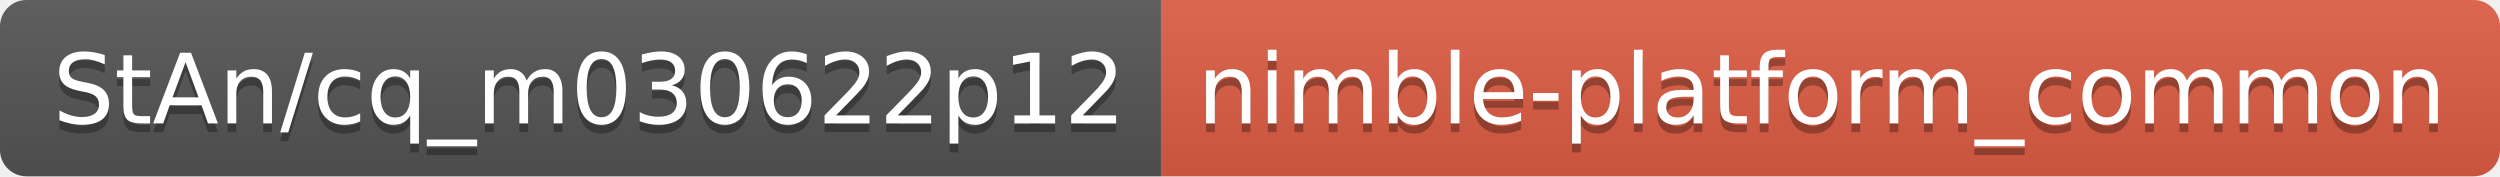
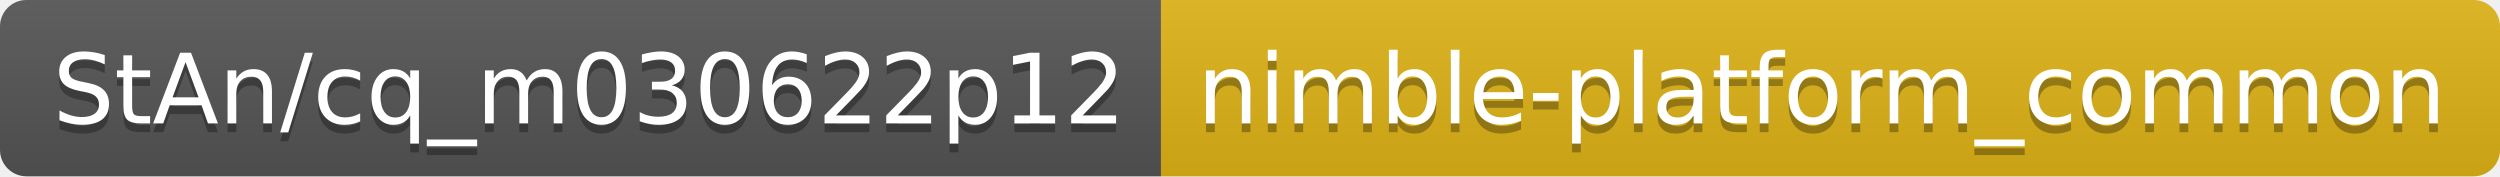
<svg xmlns="http://www.w3.org/2000/svg" width="283.6" height="20">
  <linearGradient id="smooth" x2="0" y2="100%">
    <stop offset="0" stop-color="#bbb" stop-opacity=".1" />
    <stop offset="1" stop-opacity=".1" />
  </linearGradient>
  <clipPath id="round">
    <rect width="283.6" height="20" rx="3" fill="#fff" />
  </clipPath>
  <g clip-path="url(#round)">
    <rect width="131.7" height="20" fill="#555" />
-     <rect x="131.7" width="151.9" height="20" fill="#e05d44" />
+     <rect x="131.7" width="151.9" height="20" fill="#dfb317" />
    <rect width="283.6" height="20" fill="url(#smooth)" />
  </g>
  <g fill="#fff" text-anchor="middle" font-family="DejaVu Sans,Verdana,Geneva,sans-serif" font-size="110">
    <text x="668.5" y="150" fill="#010101" fill-opacity=".3" transform="scale(0.1)" textLength="1217.0" lengthAdjust="spacing">StAn/cq_m030622p12</text>
    <text x="668.5" y="140" transform="scale(0.1)" textLength="1217.0" lengthAdjust="spacing">StAn/cq_m030622p12</text>
    <text x="2066.5" y="150" fill="#010101" fill-opacity=".3" transform="scale(0.1)" textLength="1419.0" lengthAdjust="spacing">nimble-platform_common</text>
    <text x="2066.5" y="140" transform="scale(0.1)" textLength="1419.0" lengthAdjust="spacing">nimble-platform_common</text>
  </g>
</svg>
